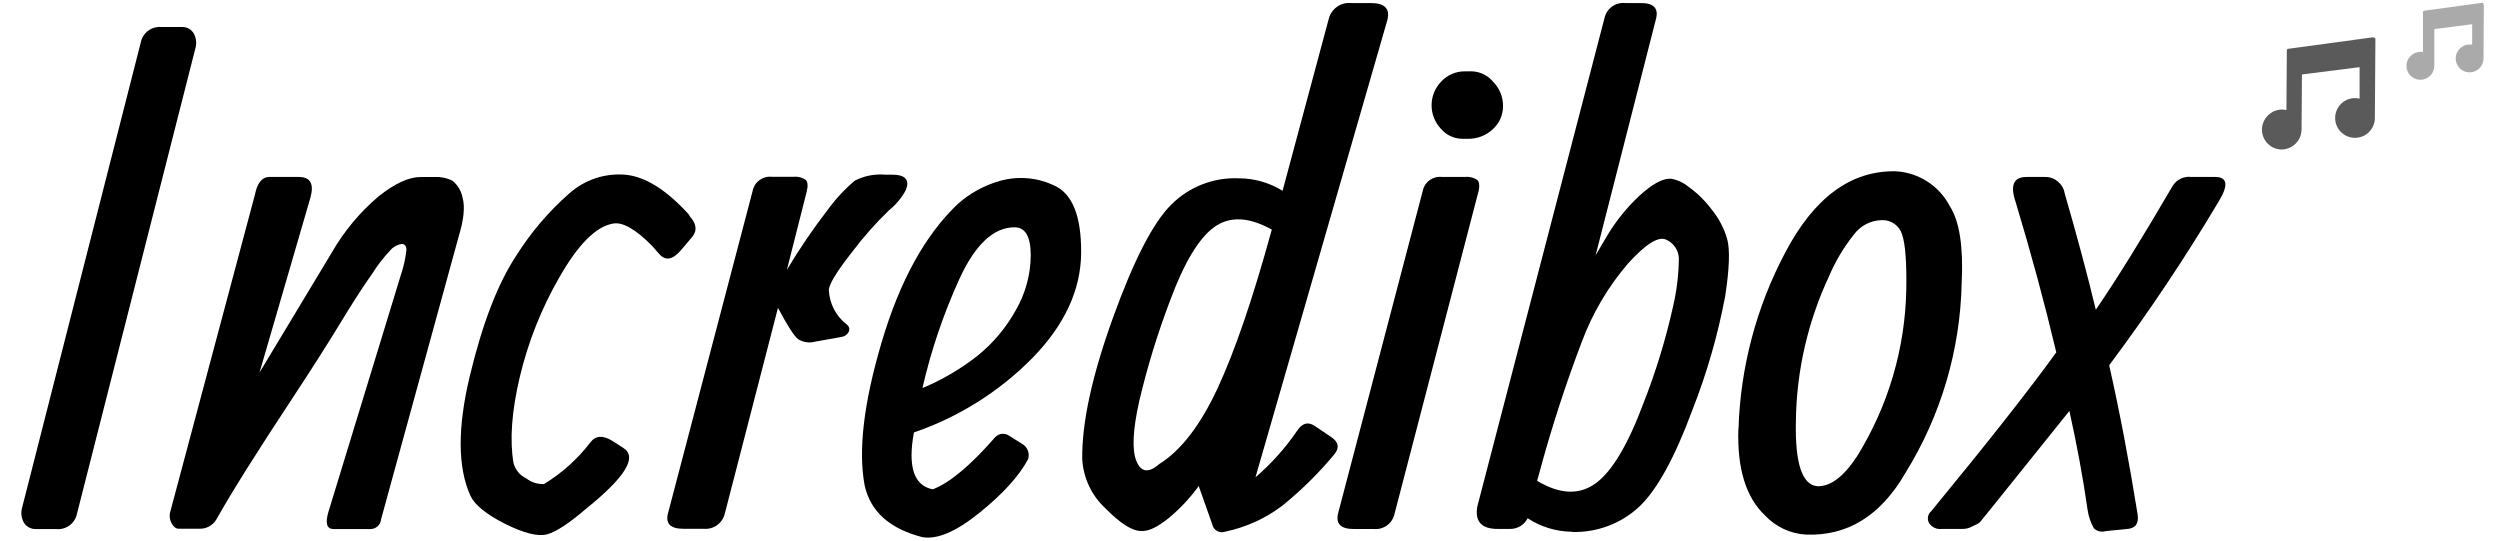
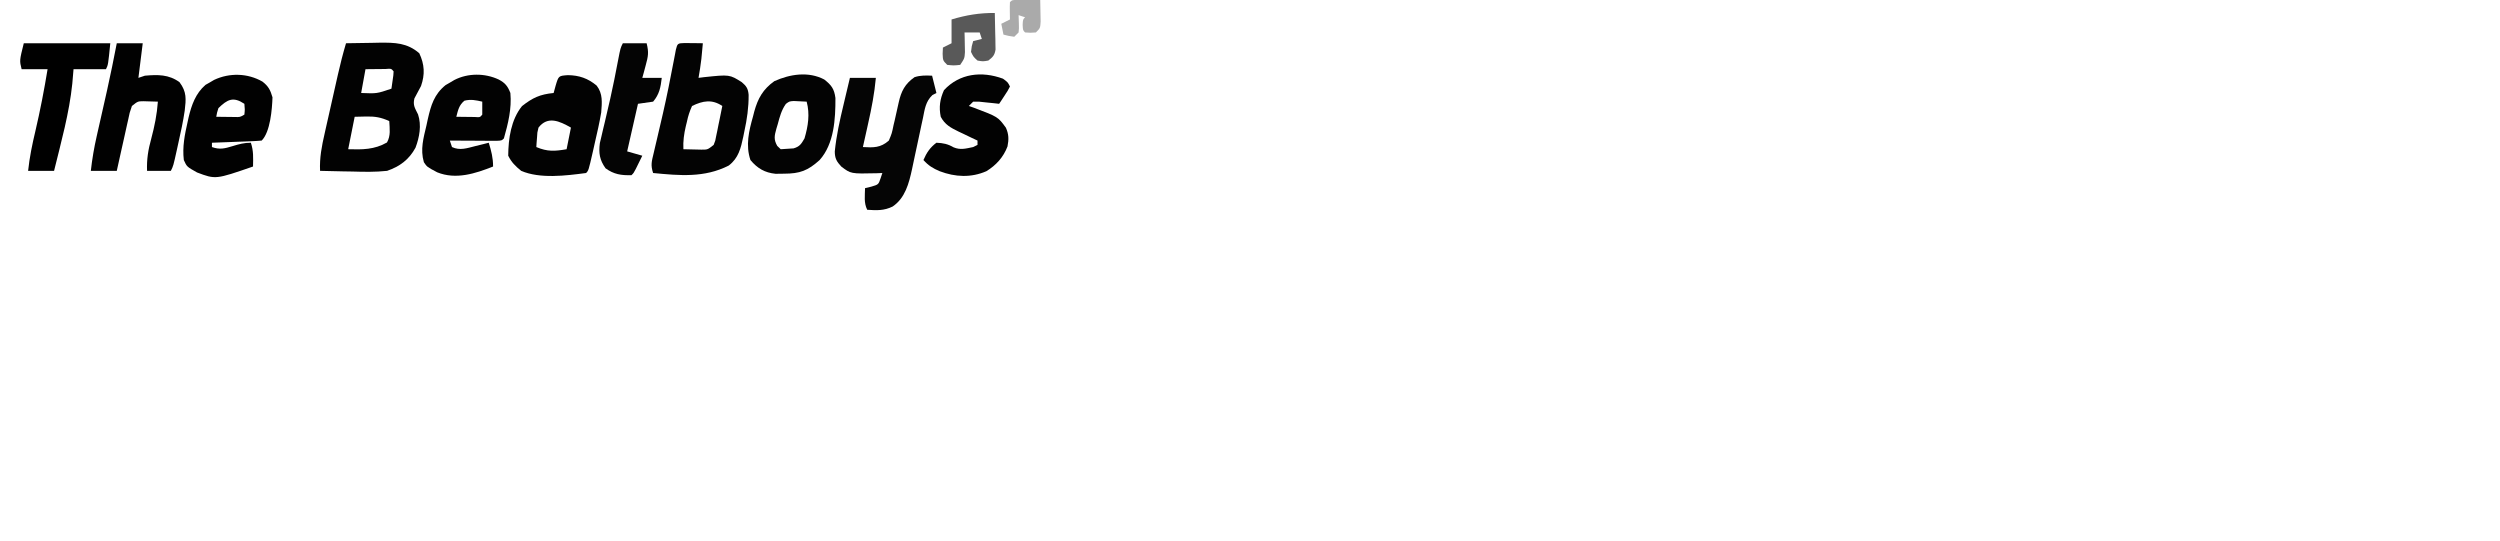
- <svg xmlns="http://www.w3.org/2000/svg" id="png" viewBox="0 0 370 80">
-   <defs>
-     <style>.cls-1{fill:#5a5a5a;}.cls-2{fill:#aaa;}</style>
-   </defs>
-   <path d="M20.84,6.26A2.84,2.84,0,0,1,23.89,4h3a1.94,1.94,0,0,1,1.78.94,2.93,2.93,0,0,1,.22,2.32L11.4,76A2.84,2.84,0,0,1,8.33,78.3h-3a2,2,0,0,1-1.78-.93,2.86,2.86,0,0,1-.28-2.23Z" />
-   <path d="M38.41,55.13,49.08,37.42a31.33,31.33,0,0,1,7-8.4q3.58-2.82,6.14-2.82h2.16a5.07,5.07,0,0,1,2.58.55,4.19,4.19,0,0,1,1.5,2.51q.57,2-.58,5.76L56.4,76.85a1.58,1.58,0,0,1-1.65,1.45H49.38q-1.5,0-.8-2.45L59.35,40.62a17.06,17.06,0,0,0,.8-3.63q0-.88-.7-.88a2.71,2.71,0,0,0-1.68.93,21.92,21.92,0,0,0-2.63,3.39q-2,2.81-4.71,7.28t-7,11q-8,12.1-11.41,18.17a2.8,2.8,0,0,1-2.57,1.37h-3q-.63,0-1.07-.83a2.33,2.33,0,0,1-.14-1.83L37.72,28.85q.52-2.65,2.14-2.66h4.38q2.52,0,1.72,3Z" />
-   <path d="M102,31.91q1.65,1.75.4,3.21l-1.7,2q-1.76,2-3.11.5l-1.1-1.25q-3.71-3.76-5.86-3.26-3.71.7-7.82,7.89a55,55,0,0,0-5.89,14.83Q75.13,63.42,76,68.53a3.5,3.5,0,0,0,1.9,2.28,4,4,0,0,0,2.61.83,25,25,0,0,0,6.86-6.16q1.15-1.55,3.31-.2l1.55,1q3.26,2-5.56,9.07Q83,78.5,81,79.07t-6.23-1.53q-4.18-2.11-5.14-4.16-2.86-6.26-.08-17.81t6.81-17.66a42.1,42.1,0,0,1,7.9-9.29,11.07,11.07,0,0,1,8.32-2.76q4.46.43,9.47,6" />
-   <path d="M116.46,39.93a90.57,90.57,0,0,1,6-8.82,24.52,24.52,0,0,1,4.06-4.38,8.33,8.33,0,0,1,4.48-.88h1q3,0,2.05,2.3a9.71,9.71,0,0,1-2.51,3,52.86,52.86,0,0,0-5.44,6.16q-3.43,4.36-3.43,5.66A6.86,6.86,0,0,0,125.28,48a.87.87,0,0,1,.35,1.08,1.44,1.44,0,0,1-1.05.78l-3.91.7a3.2,3.2,0,0,1-2.53-.35q-.88-.65-3-4.65l-7.87,30.46a2.93,2.93,0,0,1-3.12,2.24h-3q-2.92,0-2.27-2.35l12.52-47.69a2.6,2.6,0,0,1,2.87-2.05h3.17a2.62,2.62,0,0,1,1.81.45q.45.45.15,1.71Z" />
-   <path d="M135.26,64q-1.4,7.61,2.79,8.42,3.74-1.42,9.27-7.75a1.57,1.57,0,0,1,2-.2l1.94,1.21a1.93,1.93,0,0,1,.9,2.28q-2,3.74-7.21,7.94t-8.47,3.59q-7.26-1.87-8.52-7.69-1.45-7.79,2.56-21.27T141.74,30.2A15.82,15.82,0,0,1,148,26.77a11.42,11.42,0,0,1,7.9.63q4.16,1.75,4.11,10T152.78,53a45.11,45.11,0,0,1-17.52,11m1.25-6.56a34.86,34.86,0,0,0,8.19-4.81,22.93,22.93,0,0,0,5.63-6.71,16.41,16.41,0,0,0,2.22-8.12q0-4.16-2.39-4.16-4.68,0-8.19,7.69a84.19,84.19,0,0,0-5.45,16.11" />
-   <path d="M205.32,3,185.81,70.64A35.3,35.3,0,0,0,192,63.72q1.1-1.65,2.55-.7L197,64.67q1.66,1.1.5,2.55a54.54,54.54,0,0,1-7.74,7.64,21.19,21.19,0,0,1-8.45,3.83,1.45,1.45,0,0,1-1.9-1.1l-2-5.66a25.46,25.46,0,0,1-4.46,4.76q-2.36,1.9-3.85,1.9h-.21q-2,0-5.31-3.38a10.72,10.72,0,0,1-3.41-7.29q-.1-8,4.53-20.84t8.66-16.81a13.32,13.32,0,0,1,10-3.88,12.27,12.27,0,0,1,6.46,1.85L196.68,2.7A3.12,3.12,0,0,1,200,.45h2.86Q206,.45,205.32,3M188.26,34q-5.11-2.86-8.54-.4t-6.56,10.92a117.34,117.34,0,0,0-4.56,14.88q-1.43,6.41-.4,8.87t3.38.4q4.81-3,8.64-11.24t8-23.43" />
-   <path d="M218.81,28.36,206.39,76.05a2.85,2.85,0,0,1-3.07,2.24h-3q-2.87,0-2.27-2.36l12.52-47.69a2.59,2.59,0,0,1,2.86-2.05h3.41a2.6,2.6,0,0,1,1.8.45q.45.45.19,1.71m-1.89-17.79h1A4.29,4.29,0,0,1,221,12.12a5.06,5.06,0,0,1,1.45,3.56,4.57,4.57,0,0,1-1.5,3.43,5.24,5.24,0,0,1-3.76,1.43h-.8a4.18,4.18,0,0,1-3.13-1.48,5.05,5.05,0,0,1,.05-7,4.73,4.73,0,0,1,3.58-1.5" />
-   <path d="M232.65,78.7a12.19,12.19,0,0,1-6.56-2,2.86,2.86,0,0,1-2.72,1.58h-1.73q-3.57,0-3-3.31L237.46,2.7A2.84,2.84,0,0,1,240.53.45h2.33q2.83,0,2.23,2.34l-8.94,35,1.5-2.55A27.21,27.21,0,0,1,242.6,29q2.78-2.55,4.53-2.55h.2a5.66,5.66,0,0,1,2.55,1.18A15.65,15.65,0,0,1,253.32,31a12.2,12.2,0,0,1,2.31,4.41q.63,2.31-.3,8.42a93.11,93.11,0,0,1-4.83,16.78Q246.58,71.23,242.6,75a14,14,0,0,1-9.95,3.73m-5.16-7.57q5,3,8.63.4t7.08-11.8a96.48,96.48,0,0,0,4.43-14.48,32.41,32.41,0,0,0,.84-7.09,3.14,3.14,0,0,0-1.86-2.71q-1.71-.85-5.68,3.54a38.35,38.35,0,0,0-6.85,11.64,202.62,202.62,0,0,0-6.29,19.44Z" />
-   <path d="M257.3,63.42a59.65,59.65,0,0,1,6.89-26q6.43-12.27,16.38-12.07a9.6,9.6,0,0,1,8,5.16q2.16,3.36,1.76,11.37A55.62,55.62,0,0,1,282,70q-5.48,9.47-14.72,9.12a9,9,0,0,1-6.08-2.86q-4.22-4-3.92-12.82m17.57,4.08a48.5,48.5,0,0,0,7.28-24.7q.1-6-.62-8.12a3,3,0,0,0-3-2.12,5.26,5.26,0,0,0-4.16,2.17,26.43,26.43,0,0,0-3.66,6.15,52.08,52.08,0,0,0-4.9,21.48q-.2,9.28,3.17,9.58,2.92.1,5.89-4.44" />
-   <path d="M285.75,75.74q12.42-15.08,18.58-23.59-2.55-10.77-6-22.2-1.3-3.76,1.59-3.76h2.75a2.9,2.9,0,0,1,2.9,2.42q2.76,9.52,4.61,17.23,4.52-6.59,11.39-18.35a2.84,2.84,0,0,1,2.76-1.3h3.51q2.76,0,.5,3.67a279.24,279.24,0,0,1-16.18,24.2q2.35,10.44,4.21,22.09.3,2.05-1.65,2.15l-3.06.3a1.79,1.79,0,0,1-1.76-.4,7.69,7.69,0,0,1-.94-2.77q-1-7-2.69-14.61l-9.42,11.73-2.63,3.27-.52.64-.46.57a1.74,1.74,0,0,1-.62.54l-.67.31a2.91,2.91,0,0,1-1.64.4H287.4a1.93,1.93,0,0,1-1.9-.88,1.39,1.39,0,0,1,.25-1.68" />
-   <path class="cls-1" d="M351.27,5.51,338.66,7.22a.24.24,0,0,0-.21.24l-.06,8.83a3,3,0,0,0-.68-.08,3,3,0,0,0-2.94,2.92,2.94,2.94,0,0,0,2.92,3h0a3,3,0,0,0,2.94-2.92l.06-8.19,8.53-1.08,0,4.66a3.09,3.09,0,0,0-.68-.08,2.94,2.94,0,1,0,2.94,3l.08-11.7a.24.24,0,0,0-.27-.24" />
-   <path class="cls-2" d="M367.52.48a.24.24,0,0,0-.19-.06l-8.52,1.16a.24.24,0,0,0-.21.23l0,5.87a2.17,2.17,0,0,0-.38,0,2.06,2.06,0,0,0,0,4.13h0a2.07,2.07,0,0,0,2.06-2.05l0-5.46,5.6-.71,0,3a2.16,2.16,0,0,0-.38,0,2.06,2.06,0,1,0,2.06,2.08l.05-7.9a.24.24,0,0,0-.08-.18m-9.34,11.06Z" />
+ <svg xmlns="http://www.w3.org/2000/svg" version="1.1" width="1156" height="250">
+   <path d="M0 0 C4.021 -0.088 8.041 -0.141 12.062 -0.188 C13.763 -0.225 13.763 -0.225 15.498 -0.264 C22.611 -0.326 28.28 -0.224 33.875 4.625 C36.308 9.762 36.557 14.408 34.688 19.75 C33.687 21.677 32.672 23.597 31.625 25.5 C30.826 28.697 31.919 30.057 33.309 32.918 C34.978 37.945 33.967 43.449 32.125 48.309 C29.118 53.832 24.897 56.955 19 59 C13.624 59.589 8.335 59.476 2.938 59.312 C1.485 59.287 0.033 59.265 -1.42 59.244 C-4.948 59.19 -8.473 59.104 -12 59 C-12.28 52.958 -11.231 47.595 -9.883 41.719 C-9.666 40.746 -9.448 39.774 -9.225 38.772 C-8.766 36.724 -8.303 34.677 -7.837 32.63 C-7.128 29.512 -6.428 26.391 -5.73 23.27 C-5.282 21.273 -4.833 19.277 -4.383 17.281 C-4.174 16.355 -3.966 15.429 -3.751 14.474 C-2.64 9.6 -1.427 4.791 0 0 Z M9 12 C8.34 15.63 7.68 19.26 7 23 C14.237 23.297 14.237 23.297 21 21 C21.186 19.701 21.371 18.401 21.562 17.062 C21.667 16.332 21.771 15.601 21.879 14.848 C21.919 14.238 21.959 13.628 22 13 C20.914 11.687 20.914 11.687 18.277 11.902 C17.175 11.914 16.073 11.926 14.938 11.938 C13.833 11.947 12.728 11.956 11.59 11.965 C10.735 11.976 9.881 11.988 9 12 Z M4 34 C3.01 38.95 2.02 43.9 1 49 C7.448 49.198 13.173 49.222 18.938 45.875 C20.727 42.717 20.176 39.573 20 36 C16.228 34.248 13.333 33.775 9.188 33.875 C6.62 33.937 6.62 33.937 4 34 Z " fill="#020202" transform="translate(160,20)" />
+   <path d="M0 0 C1.514 0.017 1.514 0.017 3.059 0.035 C4.071 0.044 5.082 0.053 6.125 0.062 C7.299 0.08 7.299 0.08 8.496 0.098 C8.353 1.64 8.206 3.181 8.059 4.723 C7.977 5.581 7.896 6.44 7.812 7.324 C7.476 10.271 7.006 13.177 6.496 16.098 C7.782 15.937 7.782 15.937 9.094 15.773 C20.854 14.54 20.854 14.54 26.496 18.098 C28.68 19.929 29.407 21.112 29.664 23.956 C29.696 29.784 28.93 35.163 27.684 40.848 C27.518 41.671 27.352 42.495 27.182 43.344 C26.048 48.659 24.983 53.196 20.473 56.645 C9.261 62.38 -2.279 61.289 -14.504 60.098 C-15.738 56.396 -15.143 54.681 -14.246 50.902 C-13.952 49.64 -13.659 48.377 -13.356 47.077 C-13.196 46.407 -13.037 45.737 -12.873 45.047 C-12.041 41.552 -11.233 38.051 -10.426 34.551 C-10.18 33.489 -10.18 33.489 -9.93 32.407 C-8.108 24.476 -6.539 16.497 -5.015 8.503 C-4.735 7.053 -4.735 7.053 -4.449 5.574 C-4.29 4.729 -4.13 3.885 -3.965 3.014 C-3.271 0.129 -3.038 0.118 0 0 Z M3.496 29.098 C2.344 31.7 1.688 33.684 1.121 36.41 C0.957 37.075 0.794 37.739 0.625 38.424 C-0.224 42.031 -0.69 45.396 -0.504 49.098 C1.267 49.152 3.038 49.19 4.809 49.223 C6.288 49.257 6.288 49.257 7.797 49.293 C10.72 49.304 10.72 49.304 13.496 47.098 C14.272 45.187 14.272 45.187 14.664 42.965 C14.835 42.159 15.006 41.354 15.182 40.523 C15.347 39.682 15.513 38.84 15.684 37.973 C15.949 36.698 15.949 36.698 16.221 35.398 C16.657 33.3 17.078 31.199 17.496 29.098 C12.726 25.917 8.581 26.639 3.496 29.098 Z " fill="#030303" transform="translate(316.5039,19.90234)" />
+   <path d="M0 0 C0.66 2.64 1.32 5.28 2 8 C1.386 8.319 0.772 8.638 0.139 8.966 C-2.996 11.948 -3.394 15.45 -4.219 19.543 C-4.496 20.807 -4.496 20.807 -4.778 22.096 C-5.367 24.79 -5.935 27.488 -6.5 30.188 C-7.066 32.869 -7.638 35.548 -8.222 38.226 C-8.584 39.89 -8.937 41.556 -9.277 43.224 C-10.692 49.751 -12.457 56.604 -18.25 60.5 C-22.201 62.454 -25.662 62.304 -30 62 C-31.607 58.785 -31.057 55.564 -31 52 C-29.577 51.66 -29.577 51.66 -28.125 51.312 C-24.8 50.329 -24.8 50.329 -23.805 47.418 C-23.539 46.62 -23.274 45.822 -23 45 C-23.869 45.035 -24.738 45.07 -25.633 45.105 C-37.564 45.386 -37.564 45.386 -42 42 C-44.139 39.723 -45.004 38.163 -44.993 35.005 C-44.253 27.642 -42.664 20.563 -40.938 13.375 C-40.656 12.18 -40.374 10.985 -40.084 9.754 C-39.395 6.835 -38.698 3.917 -38 1 C-34.04 1 -30.08 1 -26 1 C-26.651 8.171 -27.981 15.042 -29.562 22.062 C-29.796 23.119 -30.03 24.175 -30.271 25.264 C-30.843 27.843 -31.42 30.422 -32 33 C-27.076 33.29 -23.787 33.356 -20 30 C-18.596 26.662 -18.596 26.662 -17.812 22.812 C-17.649 22.138 -17.486 21.464 -17.318 20.77 C-16.651 17.993 -16.043 15.204 -15.449 12.41 C-14.301 7.208 -12.546 3.782 -8.125 0.688 C-5.358 -0.208 -2.888 -0.131 0 0 Z " fill="#050505" transform="translate(431,35)" />
+   <path d="M0 0 C3.96 0 7.92 0 12 0 C11.34 5.28 10.68 10.56 10 16 C10.99 15.67 11.98 15.34 13 15 C18.899 14.472 24.053 14.38 29 18 C32.405 22.504 32.022 25.849 31.416 31.14 C30.687 36.147 29.609 41.066 28.5 46 C28.162 47.553 28.162 47.553 27.816 49.137 C26.142 56.716 26.142 56.716 25 59 C21.37 59 17.74 59 14 59 C13.788 53.728 14.529 49.169 15.938 44.125 C17.46 38.401 18.577 32.927 19 27 C17.563 26.946 16.125 26.907 14.688 26.875 C13.887 26.852 13.086 26.829 12.262 26.805 C9.716 26.842 9.716 26.842 7 29 C5.929 32.083 5.929 32.083 5.176 35.758 C5.025 36.421 4.874 37.084 4.718 37.767 C4.238 39.884 3.775 42.004 3.312 44.125 C2.99 45.561 2.666 46.998 2.342 48.434 C1.549 51.953 0.77 55.476 0 59 C-3.96 59 -7.92 59 -12 59 C-11.387 53.525 -10.489 48.238 -9.258 42.871 C-9.089 42.119 -8.92 41.367 -8.746 40.592 C-8.209 38.206 -7.667 35.822 -7.125 33.438 C-6.417 30.312 -5.711 27.185 -5.008 24.059 C-4.837 23.3 -4.666 22.541 -4.49 21.76 C-2.874 14.53 -1.412 7.273 0 0 Z " fill="#010101" transform="translate(54,20)" />
+   <path d="M0 0 C5.147 0.065 9.233 1.465 13.25 4.812 C16.201 8.584 15.729 12.688 15.375 17.25 C14.577 21.961 13.522 26.598 12.438 31.25 C12.16 32.489 11.882 33.728 11.596 35.004 C9.524 44.101 9.524 44.101 8.375 45.25 C-0.81 46.466 -12.944 48.023 -21.625 44.25 C-24.347 42.028 -26.065 40.37 -27.625 37.25 C-27.564 29.318 -26.319 20.582 -21.25 14.312 C-16.327 10.444 -12.946 8.87 -6.625 8.25 C-6.316 7.116 -6.006 5.981 -5.688 4.812 C-4.341 0.299 -4.341 0.299 0 0 Z M-13.625 24.25 C-14.198 26.522 -14.198 26.522 -14.312 28.938 C-14.378 29.746 -14.444 30.554 -14.512 31.387 C-14.549 32.002 -14.586 32.616 -14.625 33.25 C-9.43 35.458 -6.042 35.184 -0.625 34.25 C0.035 30.95 0.695 27.65 1.375 24.25 C-3.882 21.246 -9.354 18.723 -13.625 24.25 Z " fill="#020202" transform="translate(262.625,34.75)" />
+   <path d="M0 0 C2.739 2.11 3.681 3.957 4.633 7.258 C4.446 12.761 3.631 23.259 -0.367 27.258 C-2.073 27.415 -3.784 27.509 -5.496 27.574 C-6.531 27.616 -7.565 27.658 -8.631 27.701 C-9.719 27.74 -10.808 27.78 -11.93 27.82 C-13.568 27.885 -13.568 27.885 -15.24 27.951 C-17.949 28.058 -20.658 28.16 -23.367 28.258 C-23.367 28.918 -23.367 29.578 -23.367 30.258 C-19.746 31.55 -17.428 30.929 -13.805 29.82 C-10.781 28.905 -8.537 28.258 -5.367 28.258 C-4.084 32.107 -4.301 35.205 -4.367 39.258 C-21.659 45.244 -21.659 45.244 -30.242 42.008 C-34.982 39.353 -34.982 39.353 -36.367 36.258 C-37.095 30.127 -35.957 24.597 -34.617 18.633 C-34.382 17.558 -34.382 17.558 -34.142 16.462 C-32.772 10.766 -30.911 5.473 -26.367 1.516 C-25.707 1.142 -25.047 0.768 -24.367 0.383 C-23.707 -0.006 -23.047 -0.396 -22.367 -0.797 C-15.246 -4.163 -6.803 -3.938 0 0 Z M-20.367 12.258 C-21.033 14.335 -21.033 14.335 -21.367 16.258 C-19.576 16.285 -17.784 16.304 -15.992 16.32 C-14.496 16.338 -14.496 16.338 -12.969 16.355 C-10.383 16.438 -10.383 16.438 -8.367 15.258 C-8.117 12.842 -8.117 12.842 -8.367 10.258 C-13.543 6.807 -16.222 8.225 -20.367 12.258 Z " fill="#010101" transform="translate(121.3672,37.74219)" />
+   <path d="M0 0 C3.017 1.581 4.205 3.072 5.438 6.25 C6.096 13.494 4.409 20.293 2.438 27.25 C1.438 28.25 1.438 28.25 -0.879 28.364 C-1.879 28.358 -2.88 28.353 -3.91 28.348 C-4.99 28.344 -6.069 28.341 -7.182 28.338 C-8.318 28.33 -9.454 28.321 -10.625 28.312 C-11.765 28.308 -12.905 28.303 -14.08 28.299 C-16.908 28.287 -19.735 28.271 -22.562 28.25 C-22.233 29.24 -21.902 30.23 -21.562 31.25 C-17.906 32.982 -14.58 31.754 -10.812 30.812 C-9.057 30.381 -9.057 30.381 -7.266 29.941 C-6.374 29.713 -5.482 29.485 -4.562 29.25 C-3.37 33.127 -2.562 36.166 -2.562 40.25 C-10.792 43.514 -19.736 46.418 -28.375 42.938 C-33.108 40.432 -33.108 40.432 -34.562 38.25 C-36.295 32.326 -34.749 27.087 -33.375 21.25 C-33.166 20.278 -32.956 19.306 -32.74 18.305 C-31.269 11.896 -29.808 6.873 -24.527 2.605 C-23.524 2.027 -23.524 2.027 -22.5 1.438 C-21.828 1.039 -21.157 0.641 -20.465 0.23 C-14.192 -3.002 -6.366 -2.973 0 0 Z M-15.812 9.812 C-18.329 11.879 -18.758 14.165 -19.562 17.25 C-17.75 17.277 -15.938 17.296 -14.125 17.312 C-12.611 17.33 -12.611 17.33 -11.066 17.348 C-8.622 17.536 -8.622 17.536 -7.562 16.25 C-7.522 14.25 -7.52 12.25 -7.562 10.25 C-10.53 9.576 -12.831 9.067 -15.812 9.812 Z " fill="#020202" transform="translate(230.5625,36.75)" />
+   <path d="M0 0 C3.341 2.615 4.627 4.347 5.176 8.555 C5.22 18.23 4.592 29.743 -2.125 37.25 C-7.577 42.157 -11.188 43.541 -18.562 43.562 C-19.861 43.579 -21.159 43.596 -22.496 43.613 C-27.49 43.113 -30.921 41.095 -34.125 37.25 C-36.417 30.375 -34.847 23.883 -32.938 17.125 C-32.643 15.967 -32.643 15.967 -32.342 14.785 C-30.664 8.723 -28.324 4.546 -23.09 0.789 C-15.847 -2.477 -7.307 -3.836 0 0 Z M-17.738 11.297 C-19.784 14.177 -20.602 17.32 -21.5 20.688 C-21.702 21.356 -21.905 22.024 -22.113 22.713 C-23.011 26.018 -23.451 27.674 -21.727 30.723 C-21.198 31.227 -20.67 31.731 -20.125 32.25 C-18.238 32.126 -18.238 32.126 -16.312 32 C-15.605 31.954 -14.897 31.907 -14.168 31.859 C-11.318 31.009 -10.593 29.803 -9.125 27.25 C-7.451 21.596 -6.566 16.018 -8.125 10.25 C-10.012 10.157 -10.012 10.157 -11.938 10.062 C-12.645 10.028 -13.353 9.993 -14.082 9.957 C-16.154 10.108 -16.154 10.108 -17.738 11.297 Z " fill="#030303" transform="translate(381.125,36.75)" />
+   <path d="M0 0 C2.25 1.625 2.25 1.625 3.25 3.625 C2.254 5.57 2.254 5.57 0.812 7.75 C0.339 8.474 -0.134 9.199 -0.621 9.945 C-0.994 10.5 -1.366 11.054 -1.75 11.625 C-2.593 11.53 -3.436 11.434 -4.305 11.336 C-5.4 11.225 -6.496 11.114 -7.625 11 C-8.716 10.884 -9.806 10.768 -10.93 10.648 C-11.86 10.641 -12.791 10.633 -13.75 10.625 C-14.41 11.285 -15.07 11.945 -15.75 12.625 C-14.953 12.905 -14.157 13.184 -13.336 13.473 C-2.285 17.654 -2.285 17.654 1.375 22.676 C2.746 25.73 2.753 28.086 2.117 31.348 C0.226 36.315 -3.133 40.014 -7.641 42.789 C-14.747 45.88 -22.043 45.517 -29.188 42.812 C-32.338 41.493 -34.472 40.181 -36.75 37.625 C-35.304 34.25 -33.707 31.843 -30.75 29.625 C-27.645 29.754 -25.505 30.187 -22.812 31.75 C-19.64 33.096 -17.053 32.298 -13.75 31.625 C-12.76 31.13 -12.76 31.13 -11.75 30.625 C-11.75 29.965 -11.75 29.305 -11.75 28.625 C-12.726 28.166 -13.702 27.707 -14.707 27.234 C-15.992 26.615 -17.278 25.995 -18.562 25.375 C-19.205 25.075 -19.848 24.774 -20.51 24.465 C-24.148 22.693 -26.83 21.257 -28.75 17.625 C-29.656 13.136 -29.128 9.46 -27.25 5.312 C-20.04 -2.438 -9.834 -3.606 0 0 Z " fill="#020202" transform="translate(463.75,36.375)" />
+   <path d="M0 0 C13.2 0 26.4 0 40 0 C39 10 39 10 38 12 C33.05 12 28.1 12 23 12 C22.814 14.186 22.629 16.372 22.438 18.625 C21.032 32.285 17.272 45.693 14 59 C10.04 59 6.08 59 2 59 C2.66 52.712 3.91 46.708 5.375 40.562 C7.587 31.088 9.434 21.6 11 12 C7.04 12 3.08 12 -1 12 C-2 8 -2 8 0 0 Z " fill="#000000" transform="translate(11,20)" />
+   <path d="M0 0 C3.63 0 7.26 0 11 0 C12.083 4.331 11.707 6.037 10.562 10.25 C10.131 11.866 10.131 11.866 9.691 13.516 C9.463 14.335 9.235 15.155 9 16 C11.97 16 14.94 16 18 16 C17.496 20.333 16.881 23.639 14 27 C11.69 27.33 9.38 27.66 7 28 C5.35 35.26 3.7 42.52 2 50 C4.31 50.66 6.62 51.32 9 52 C8.357 53.314 7.71 54.626 7.062 55.938 C6.703 56.668 6.343 57.399 5.973 58.152 C5 60 5 60 4 61 C-0.737 61.137 -4.137 60.629 -8 57.812 C-10.728 53.977 -11.239 50.818 -10.626 46.158 C-10.395 45.185 -10.164 44.213 -9.926 43.211 C-9.672 42.113 -9.418 41.016 -9.157 39.885 C-8.878 38.726 -8.6 37.568 -8.312 36.375 C-7.751 33.957 -7.191 31.539 -6.633 29.121 C-6.355 27.923 -6.077 26.726 -5.79 25.492 C-4.47 19.658 -3.328 13.792 -2.206 7.917 C-1.099 2.198 -1.099 2.198 0 0 Z " fill="#040404" transform="translate(288,20)" />
+   <path d="M0 0 C0.087 3.104 0.14 6.208 0.188 9.312 C0.213 10.194 0.238 11.075 0.264 11.982 C0.273 12.83 0.283 13.678 0.293 14.551 C0.309 15.331 0.324 16.111 0.341 16.915 C-0.089 19.544 -0.905 20.402 -3 22 C-5.5 22.438 -5.5 22.438 -8 22 C-9.875 20.312 -9.875 20.312 -11 18 C-10.688 15.25 -10.688 15.25 -10 13 C-8.68 12.67 -7.36 12.34 -6 12 C-6.33 11.01 -6.66 10.02 -7 9 C-9.31 9 -11.62 9 -14 9 C-13.977 9.831 -13.954 10.663 -13.93 11.52 C-13.903 13.15 -13.903 13.15 -13.875 14.812 C-13.852 15.891 -13.829 16.97 -13.805 18.082 C-14 21 -14 21 -16 24 C-19 24.312 -19 24.312 -22 24 C-24 22 -24 22 -24.125 18.875 C-24.084 17.926 -24.043 16.977 -24 16 C-22.68 15.34 -21.36 14.68 -20 14 C-20 10.37 -20 6.74 -20 3 C-13.206 0.962 -7.138 -0.051 0 0 Z " fill="#595959" transform="translate(460,6)" />
+   <path d="M0 0 C1.792 0.017 1.792 0.017 3.621 0.035 C5.417 0.049 5.417 0.049 7.25 0.062 C8.177 0.074 9.104 0.086 10.059 0.098 C10.112 2.222 10.151 4.347 10.184 6.473 C10.207 7.656 10.23 8.839 10.254 10.059 C10.059 13.098 10.059 13.098 8.059 15.098 C5.496 15.285 5.496 15.285 3.059 15.098 C2.059 14.098 2.059 14.098 1.934 11.598 C2.059 9.098 2.059 9.098 3.059 8.098 C2.069 7.768 1.079 7.438 0.059 7.098 C0.1 8.376 0.141 9.655 0.184 10.973 C0.254 13.152 0.254 13.152 0.059 15.098 C-0.601 15.758 -1.261 16.418 -1.941 17.098 C-4.566 16.723 -4.566 16.723 -6.941 16.098 C-7.271 14.448 -7.601 12.798 -7.941 11.098 C-6.621 10.438 -5.301 9.778 -3.941 9.098 C-3.962 7.798 -3.983 6.499 -4.004 5.16 C-4.025 3.806 -4.013 2.45 -3.941 1.098 C-2.941 0.098 -2.941 0.098 0 0 Z " fill="#AAAAAA" transform="translate(470.9414,-0.09765625)" />
</svg>
